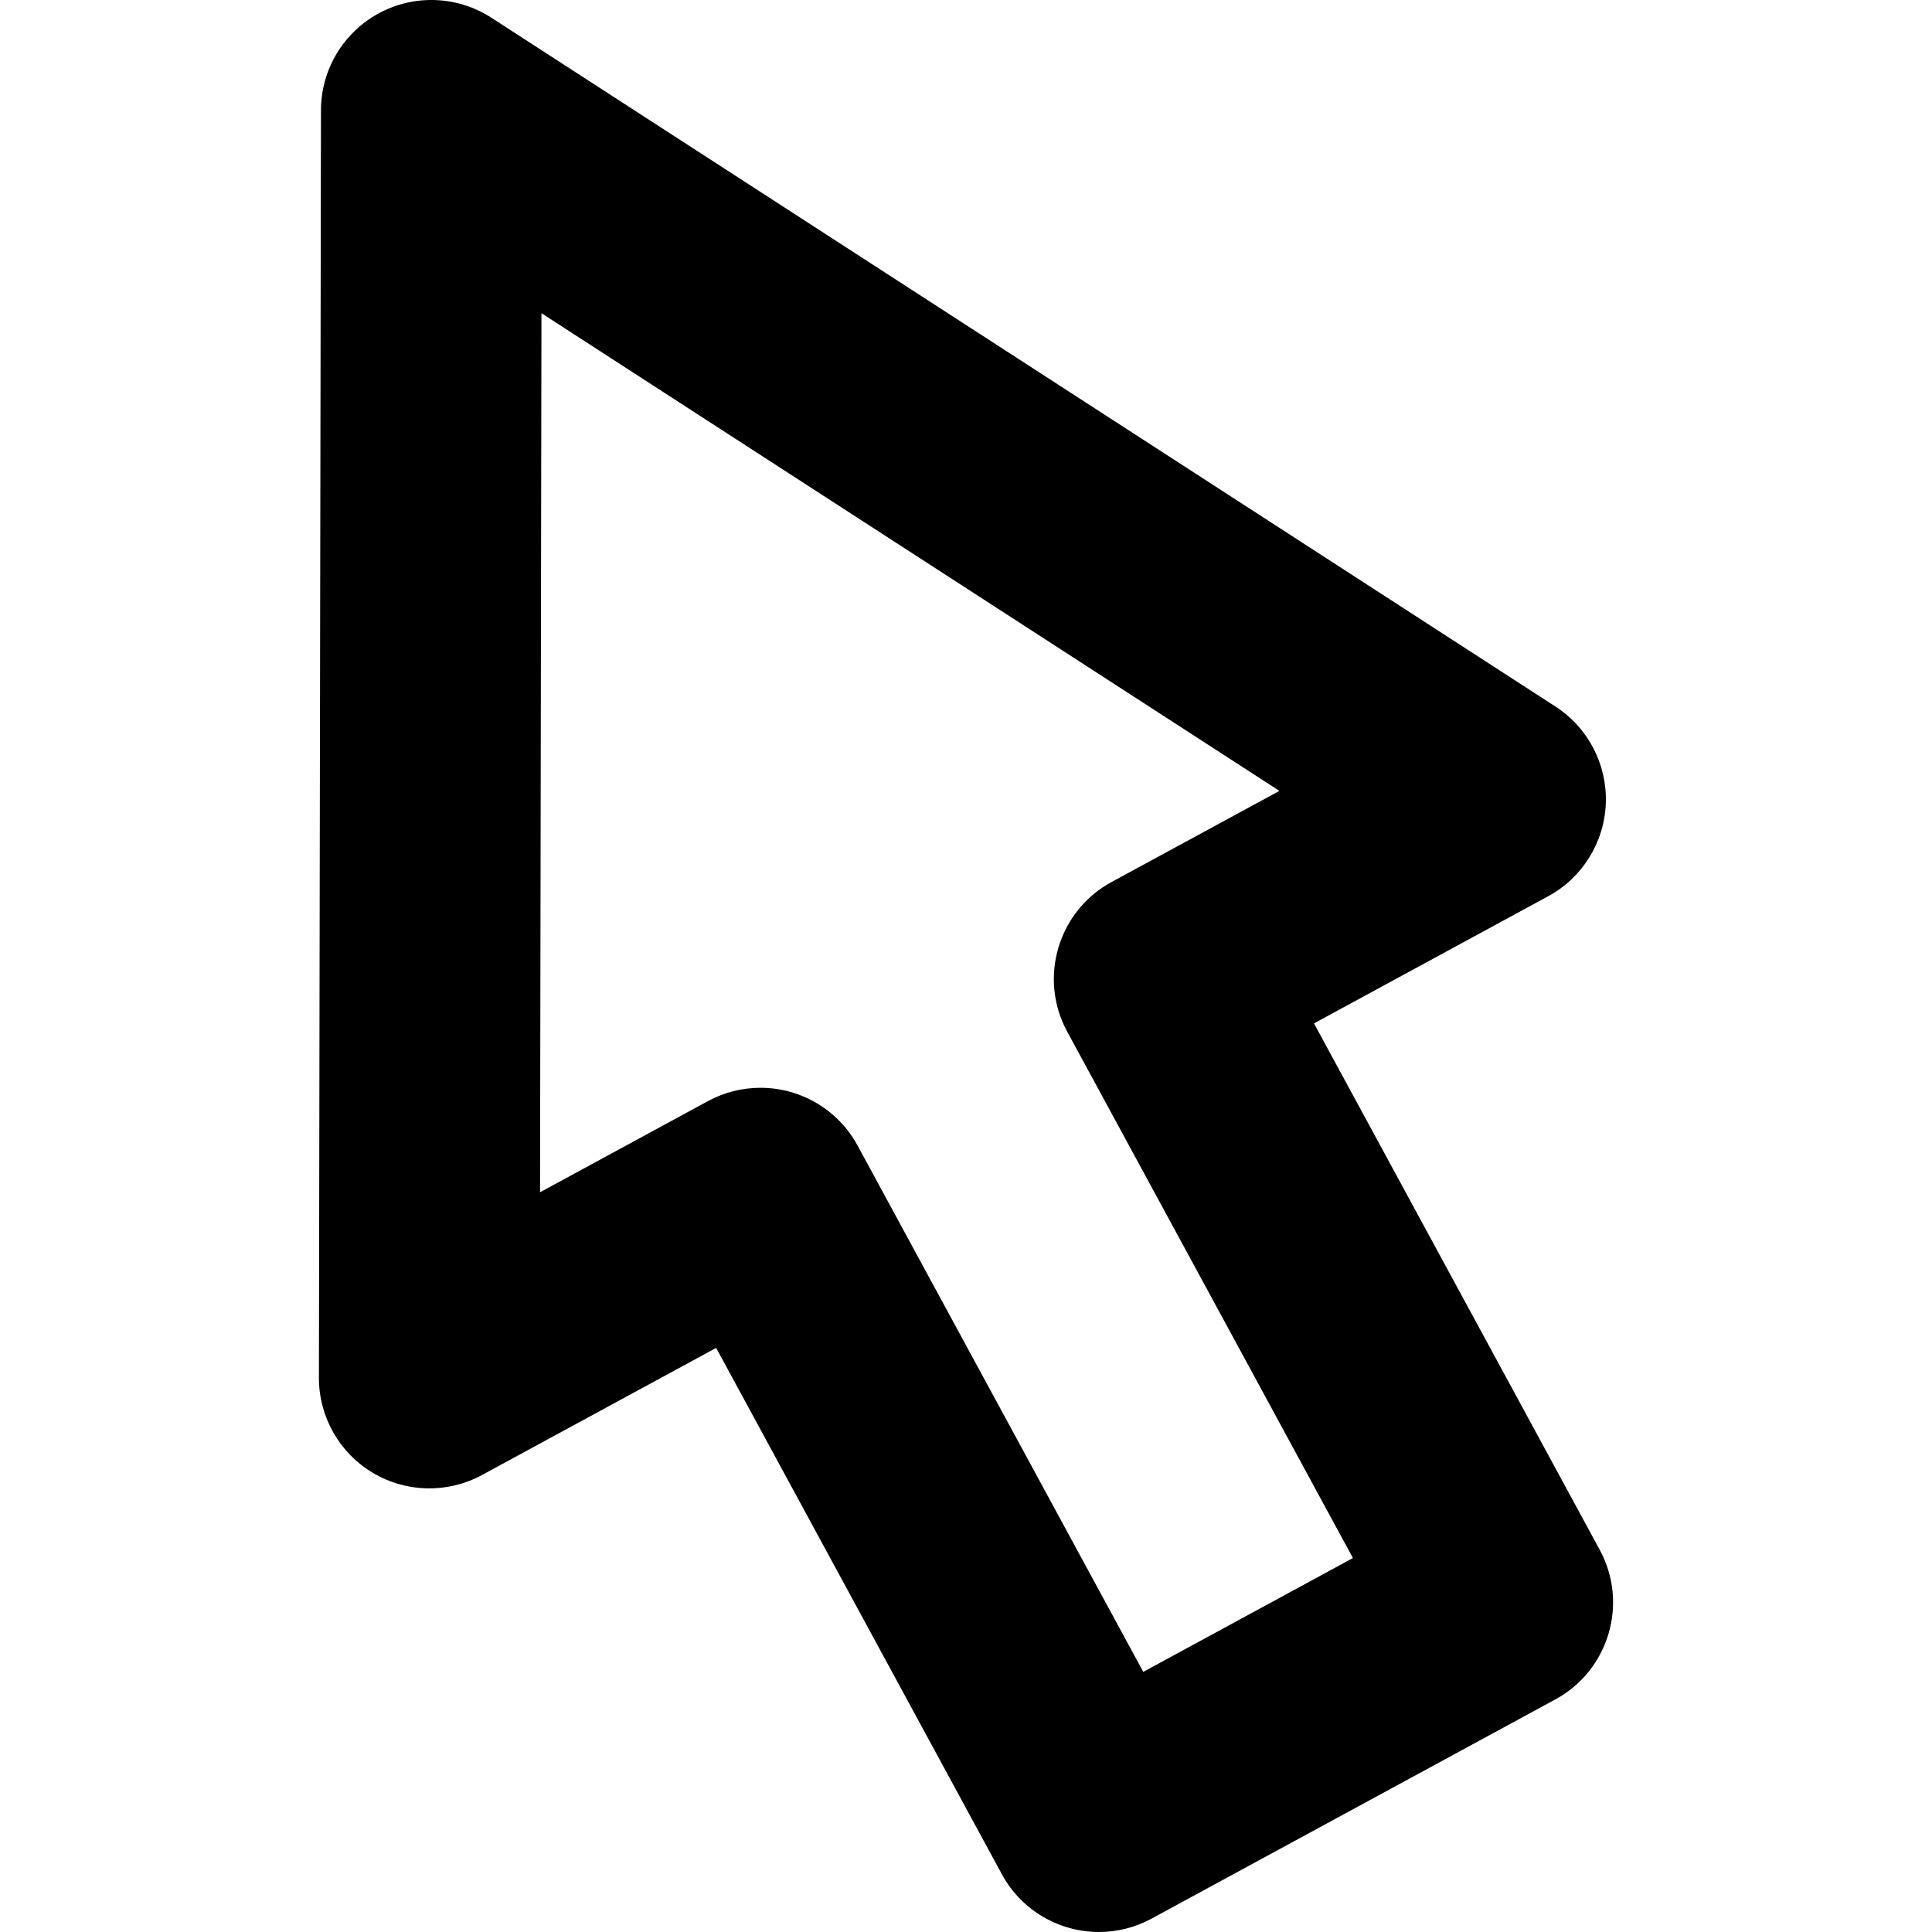
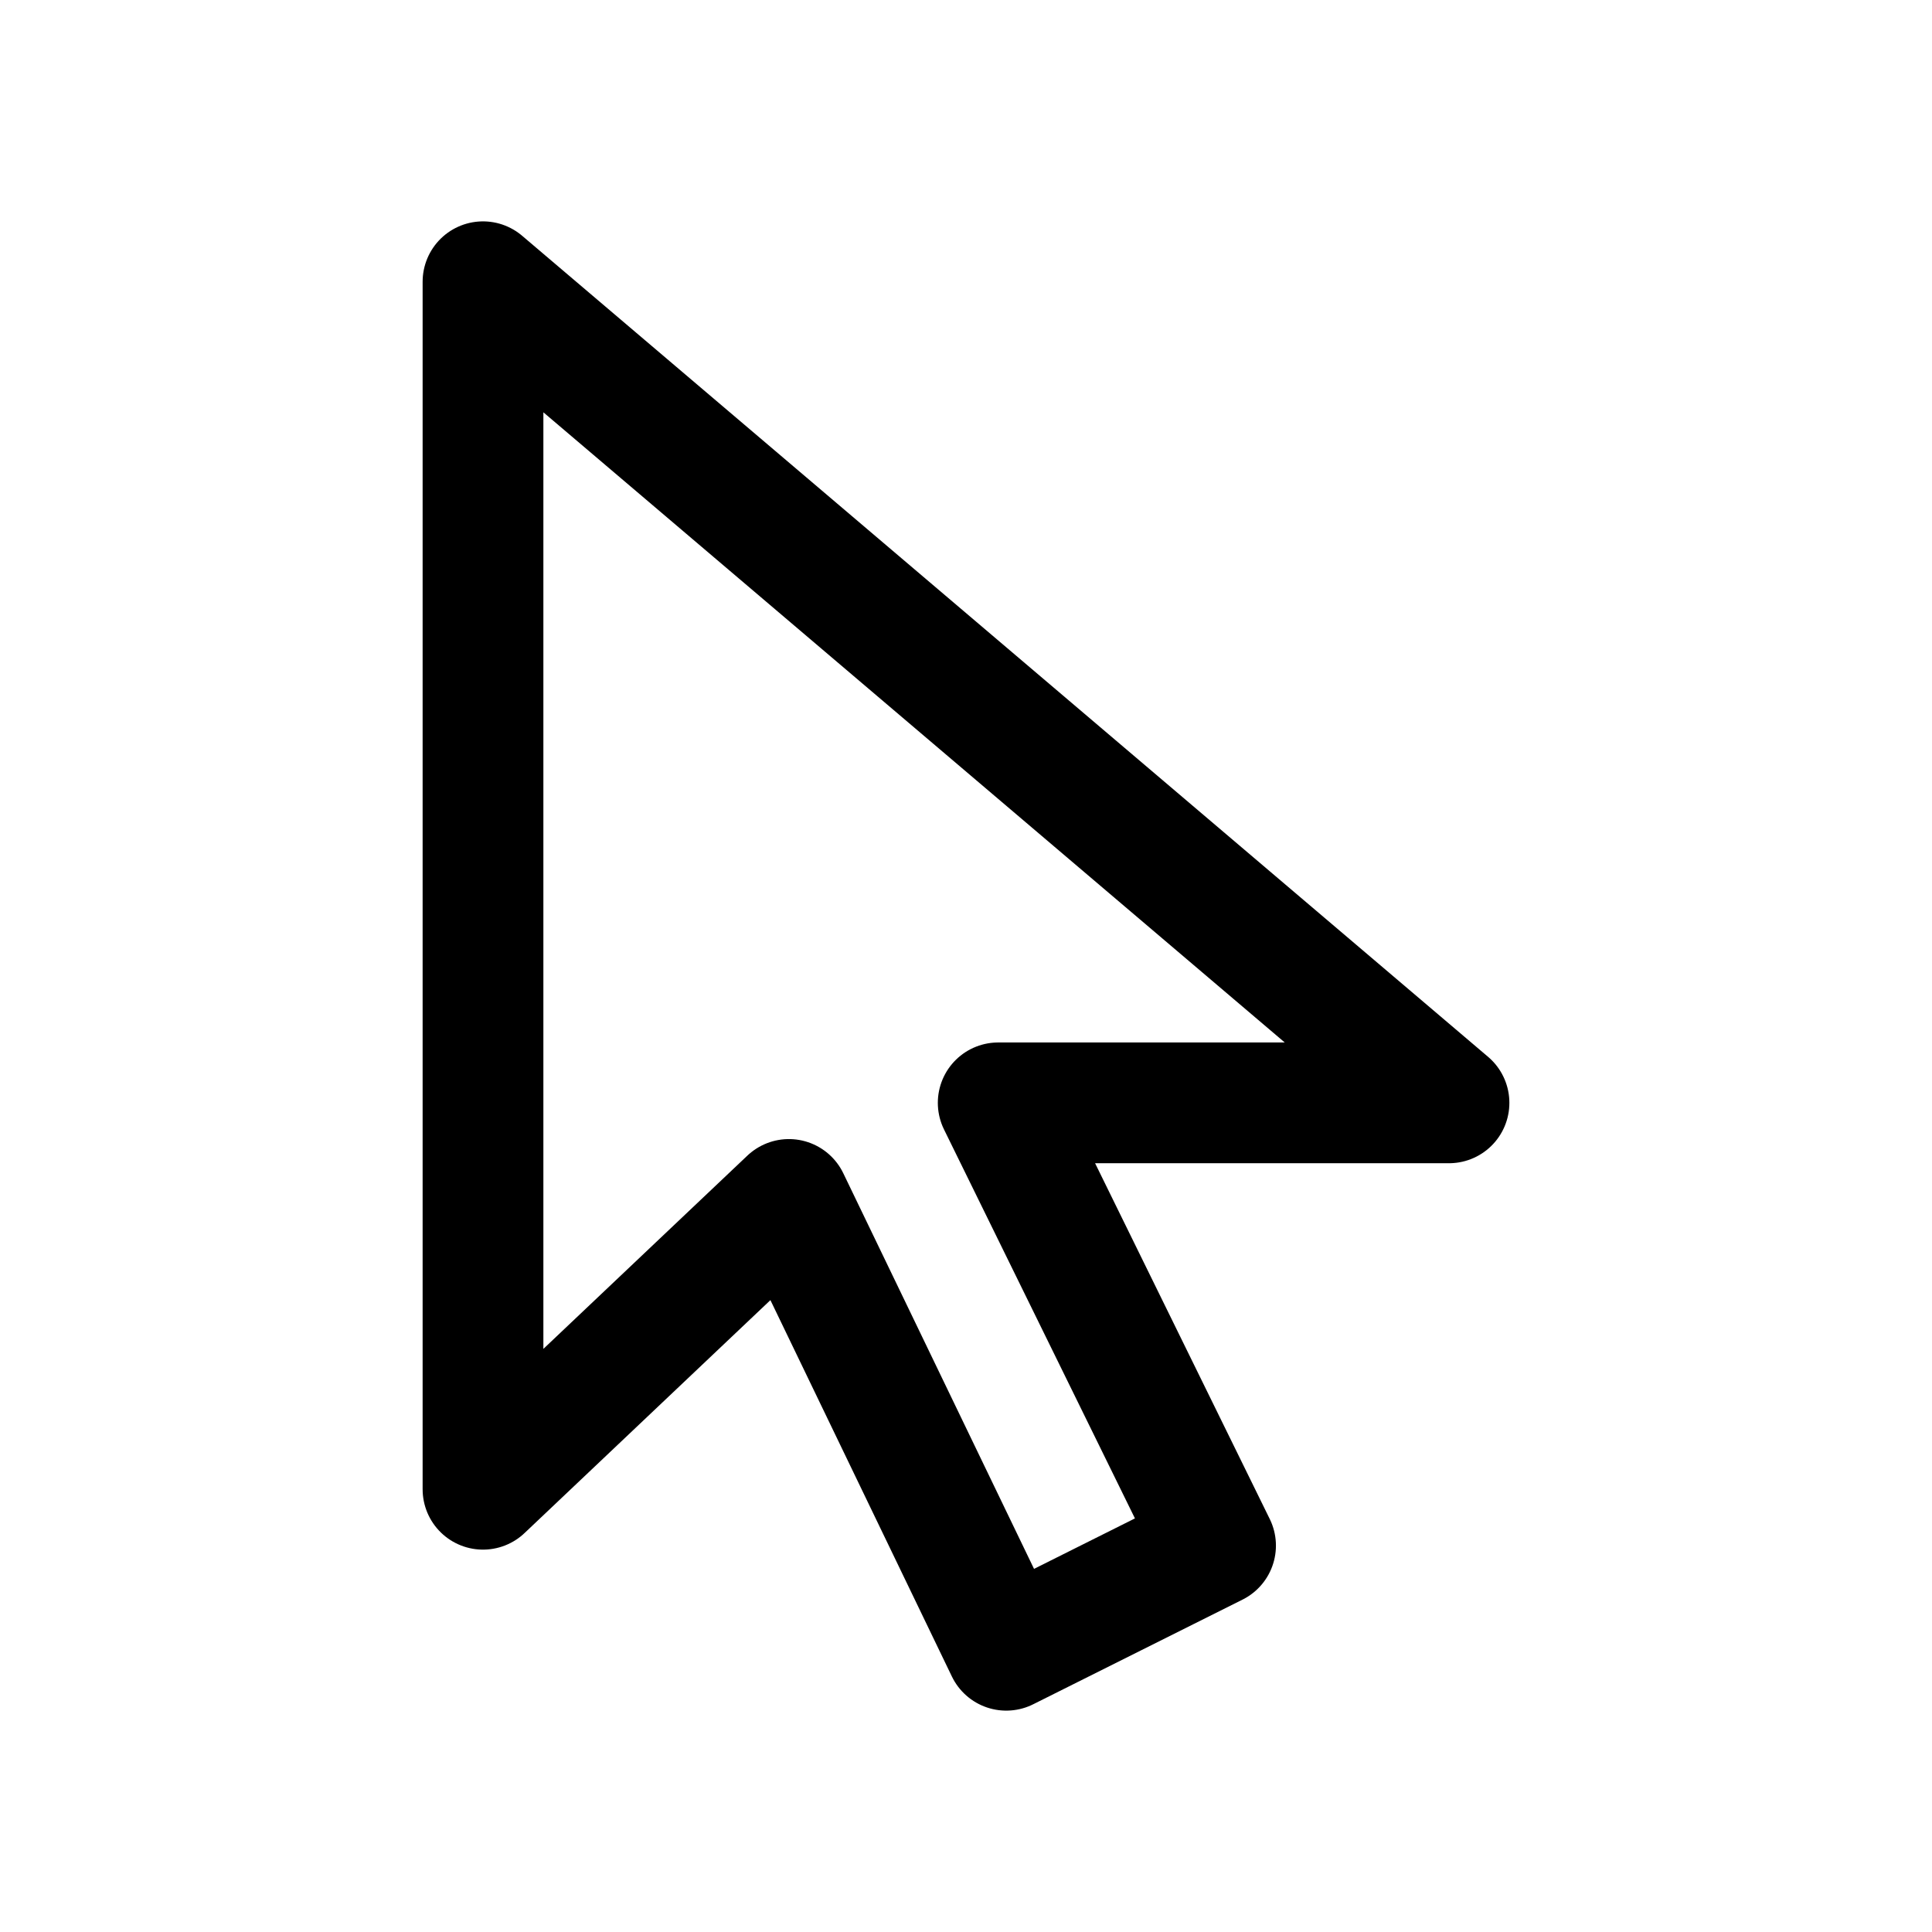
- <svg xmlns="http://www.w3.org/2000/svg" version="1.1" id="Layer_1" x="0px" y="0px" viewBox="0 0 262.474 262.474" style="enable-background:new 0 0 262.474 262.474;" xml:space="preserve">
-   <g id="XMLID_351_">
-     <path id="XMLID_352_" d="M217.327,210.541l-38.815-71.507l31.813-17.271c4.652-2.525,7.628-7.315,7.833-12.604   c0.204-5.289-2.395-10.294-6.837-13.17L66.756,2.408c-4.609-2.984-10.481-3.211-15.308-0.591c-4.826,2.62-7.835,7.667-7.844,13.159   l-0.277,172.206c-0.008,5.293,2.773,10.198,7.32,12.909c4.545,2.709,10.185,2.824,14.836,0.298l31.811-17.268l38.816,71.506   c2.718,5.007,7.873,7.847,13.196,7.847c2.417,0,4.869-0.586,7.143-1.82l54.849-29.774   C218.58,226.928,221.279,217.822,217.327,210.541z M155.321,227.132l-38.816-71.507c-1.898-3.496-5.107-6.095-8.922-7.225   c-1.395-0.414-2.831-0.618-4.261-0.618c-2.478,0-4.94,0.614-7.157,1.817l-22.797,12.376L73.56,42.55l100.255,64.898l-22.799,12.377   c-7.281,3.952-9.979,13.058-6.027,20.338l38.815,71.507L155.321,227.132z" />
-   </g>
+ <svg xmlns="http://www.w3.org/2000/svg" viewBox="0 0 24 24" width="24" height="24" fill="none" stroke="#000" stroke-width="1.5" stroke-linecap="round" stroke-linejoin="round">
+   <path d="M6 3.5v15l3.8-3.6 2.7 5.6 2.6-1.3-2.7-5.5H18z" />
</svg>
